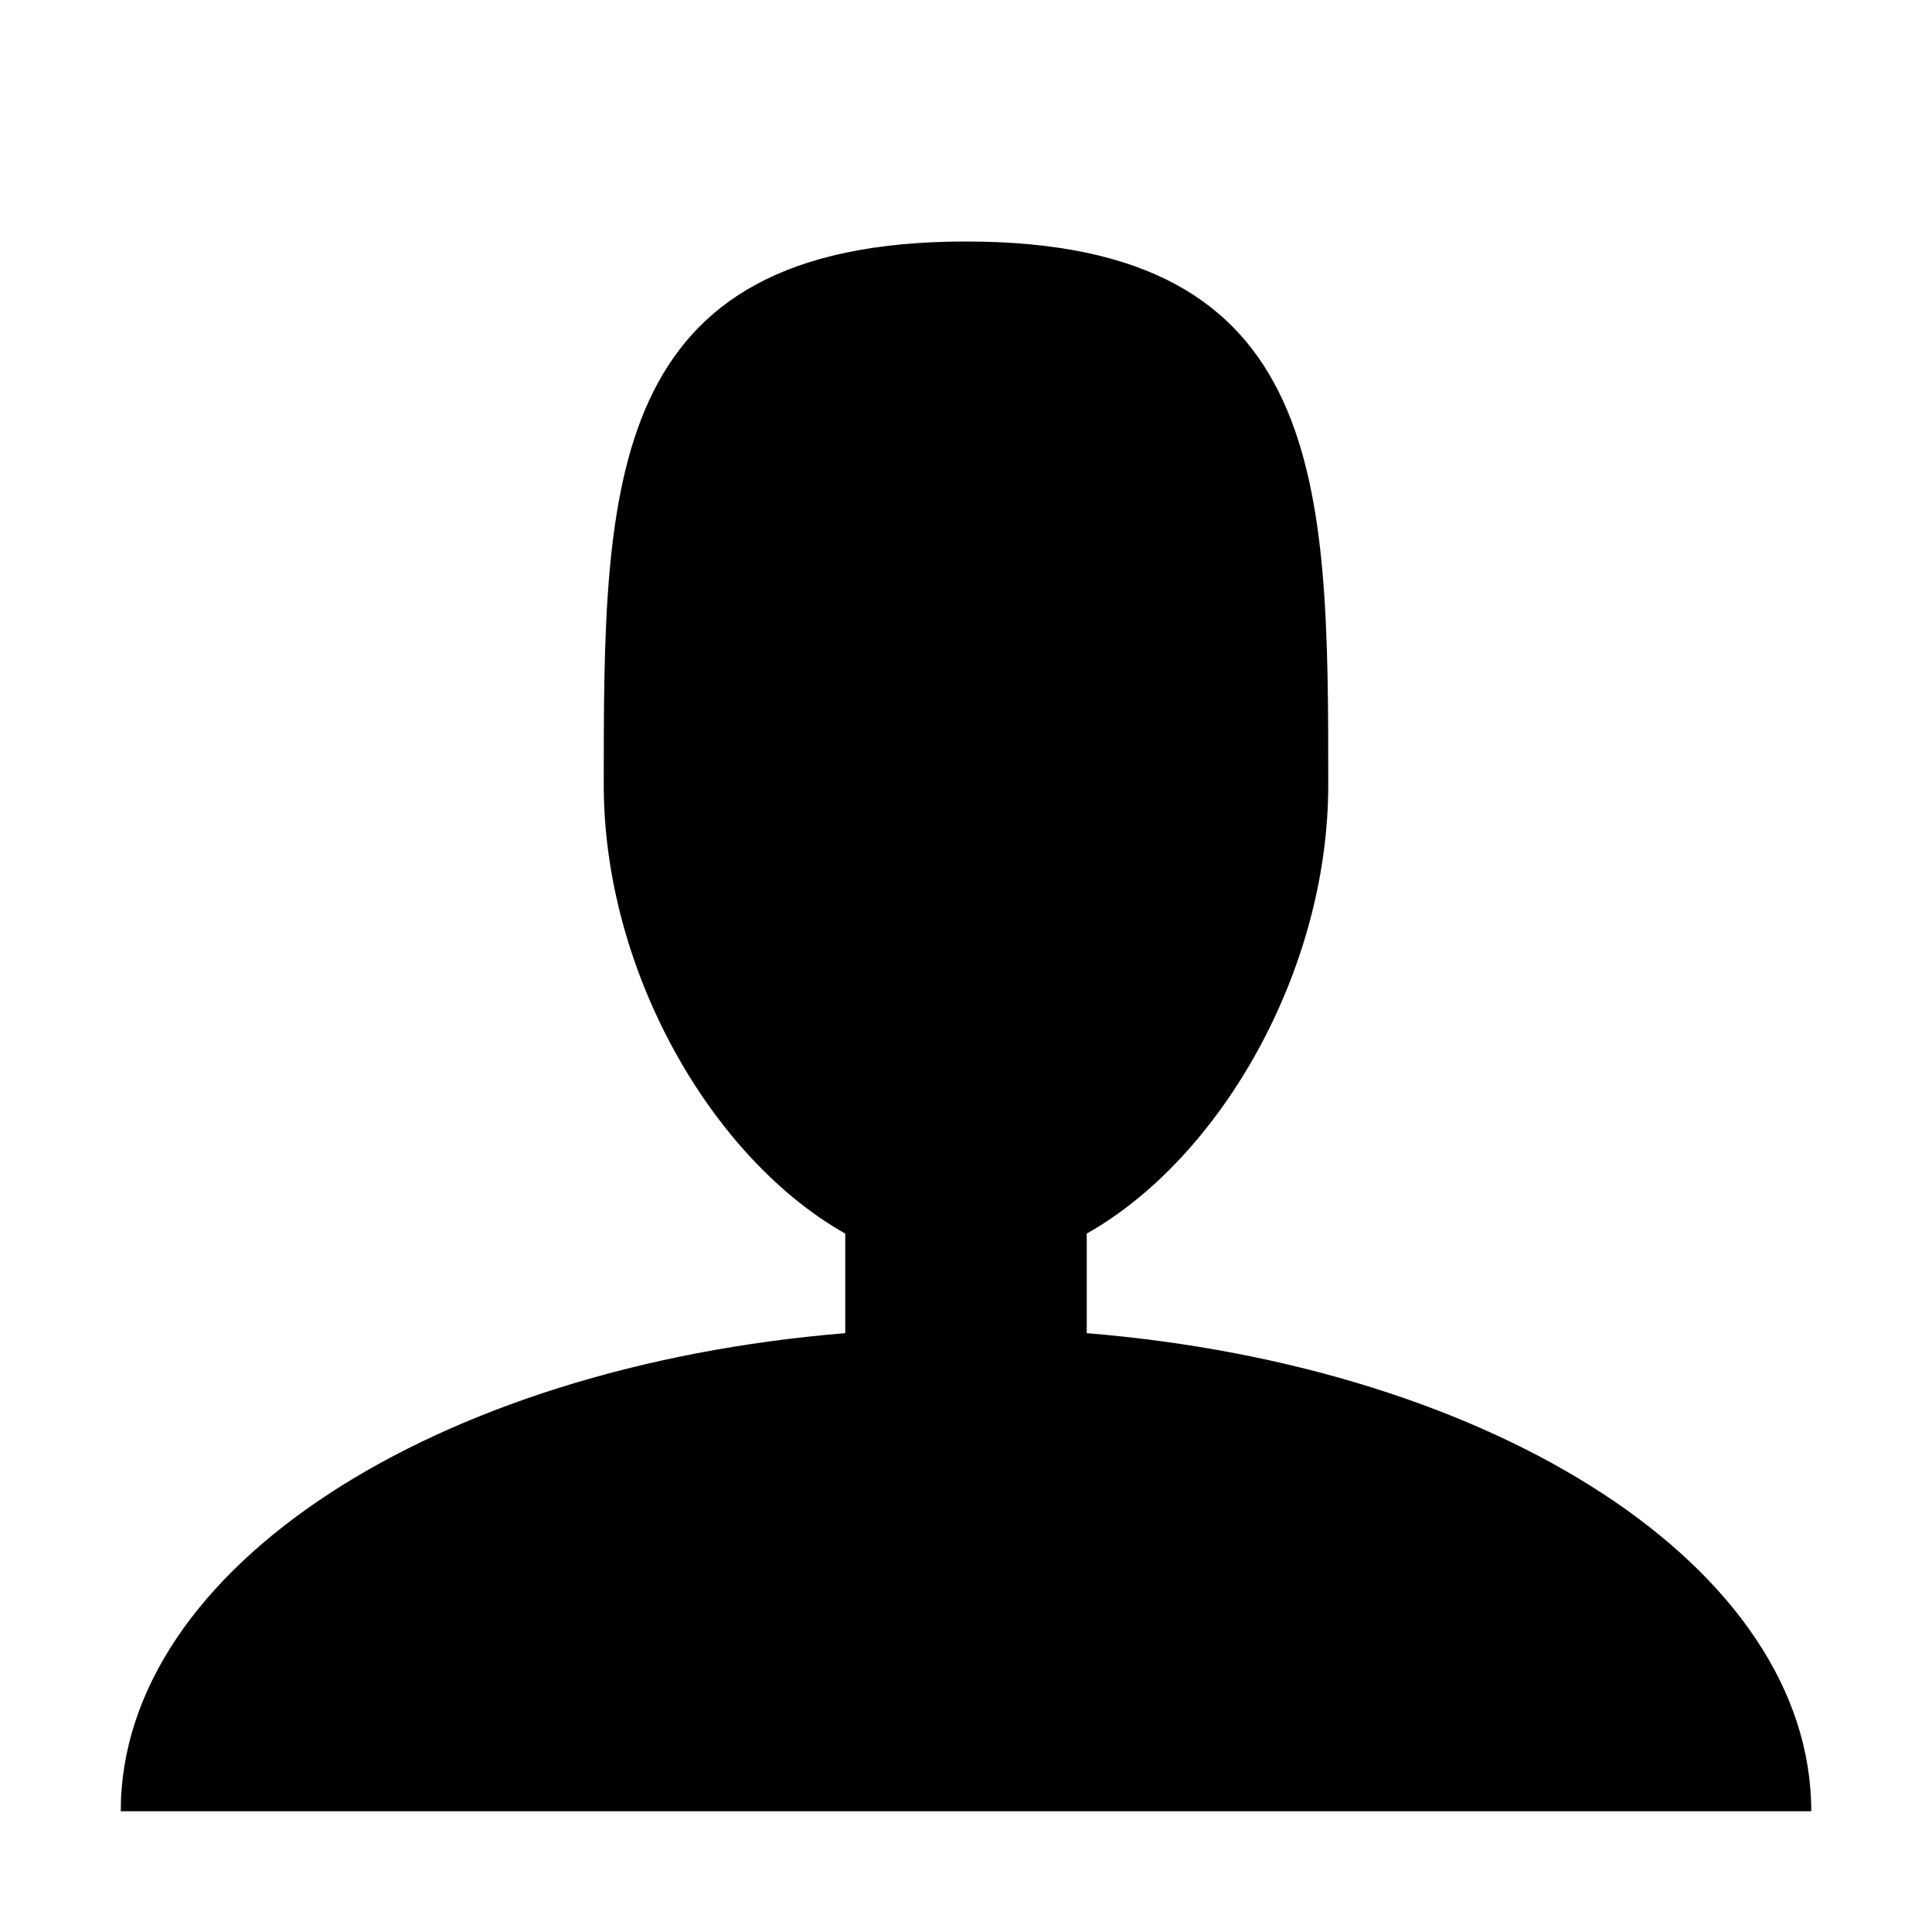
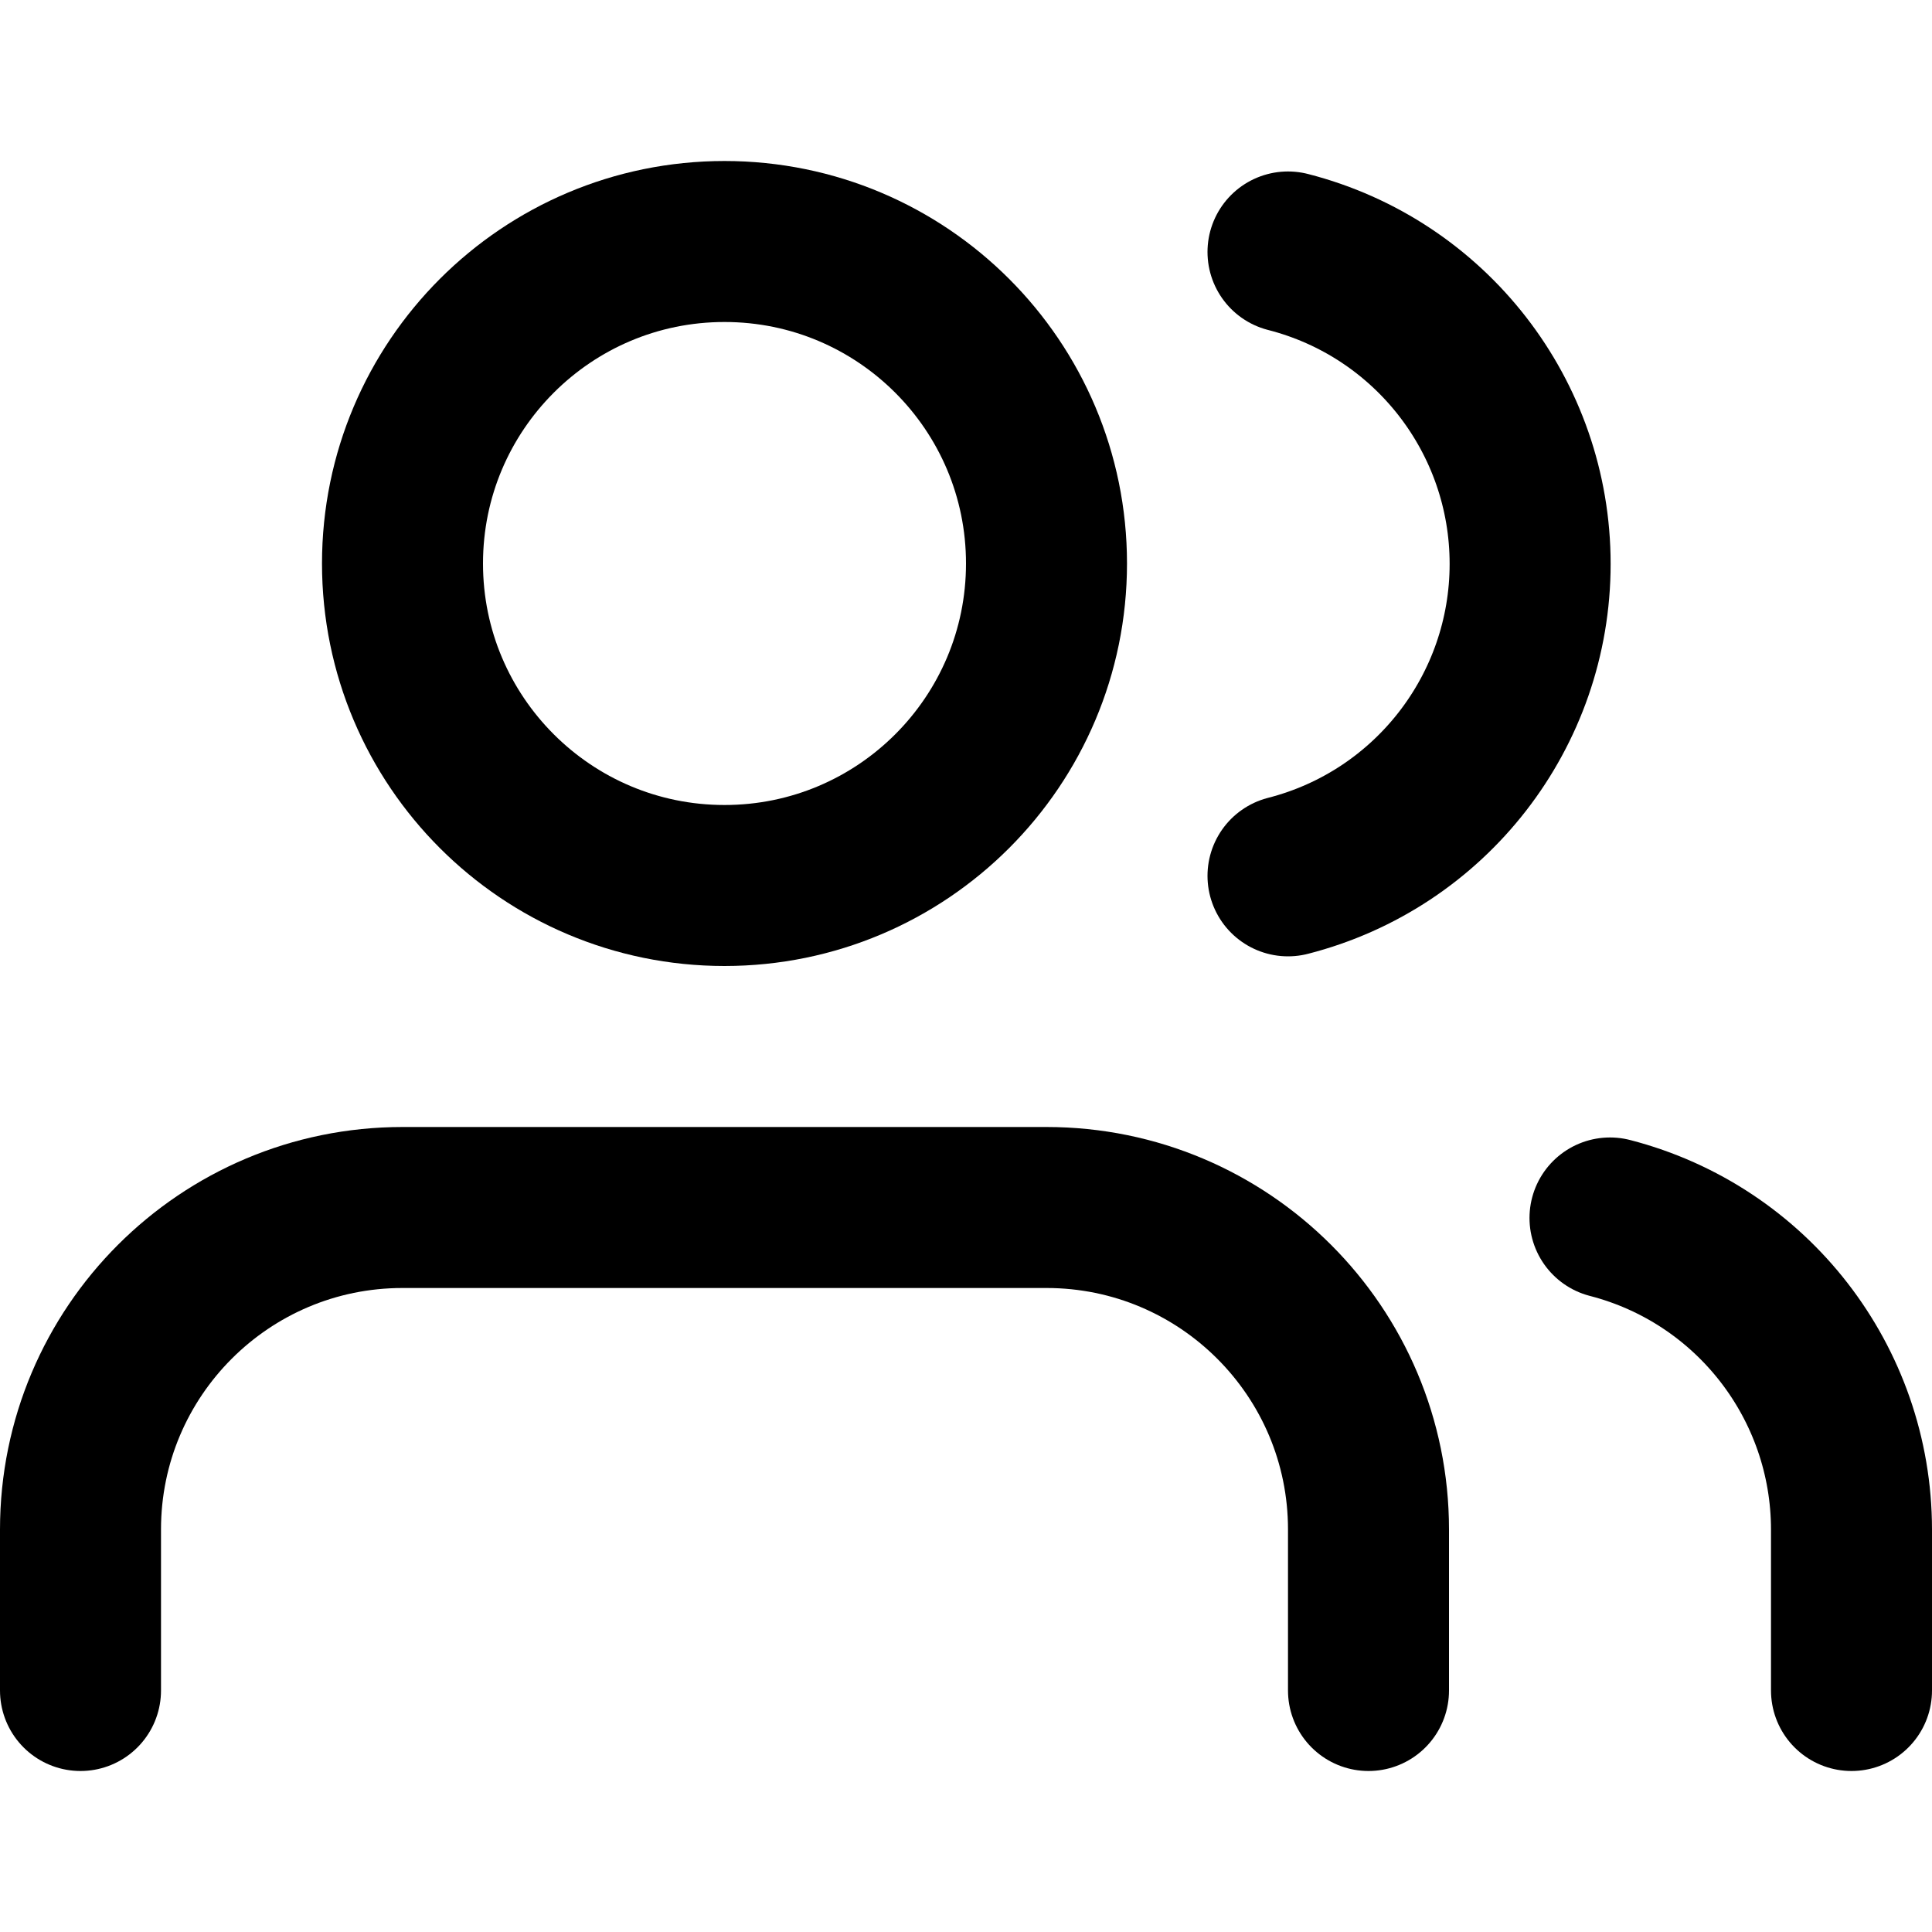
- <svg xmlns="http://www.w3.org/2000/svg" version="1.1" width="24" height="24" viewBox="0 0 24 24">
-   <path d="M13.5 16.561v-1.237c1.652-0.931 3-3.252 3-5.574 0-3.728 0-6.75-4.5-6.75s-4.5 3.022-4.5 6.75c0 2.322 1.348 4.643 3 5.574v1.237c-5.088 0.416-9 2.916-9 5.939h21c0-3.023-3.912-5.523-9-5.939z" />
+ <svg xmlns="http://www.w3.org/2000/svg" width="24" height="24" viewBox="0 0 24 24" fill="none" stroke="currentColor" stroke-width="2" stroke-linecap="round" stroke-linejoin="round" class="feather feather-users">
+   <path d="M17 21v-2a4 4 0 0 0-4-4H5a4 4 0 0 0-4 4v2" />
+   <circle cx="9" cy="7" r="4" />
+   <path d="M23 21v-2a4 4 0 0 0-3-3.87" />
+   <path d="M16 3.13a4 4 0 0 1 0 7.75" />
</svg>
